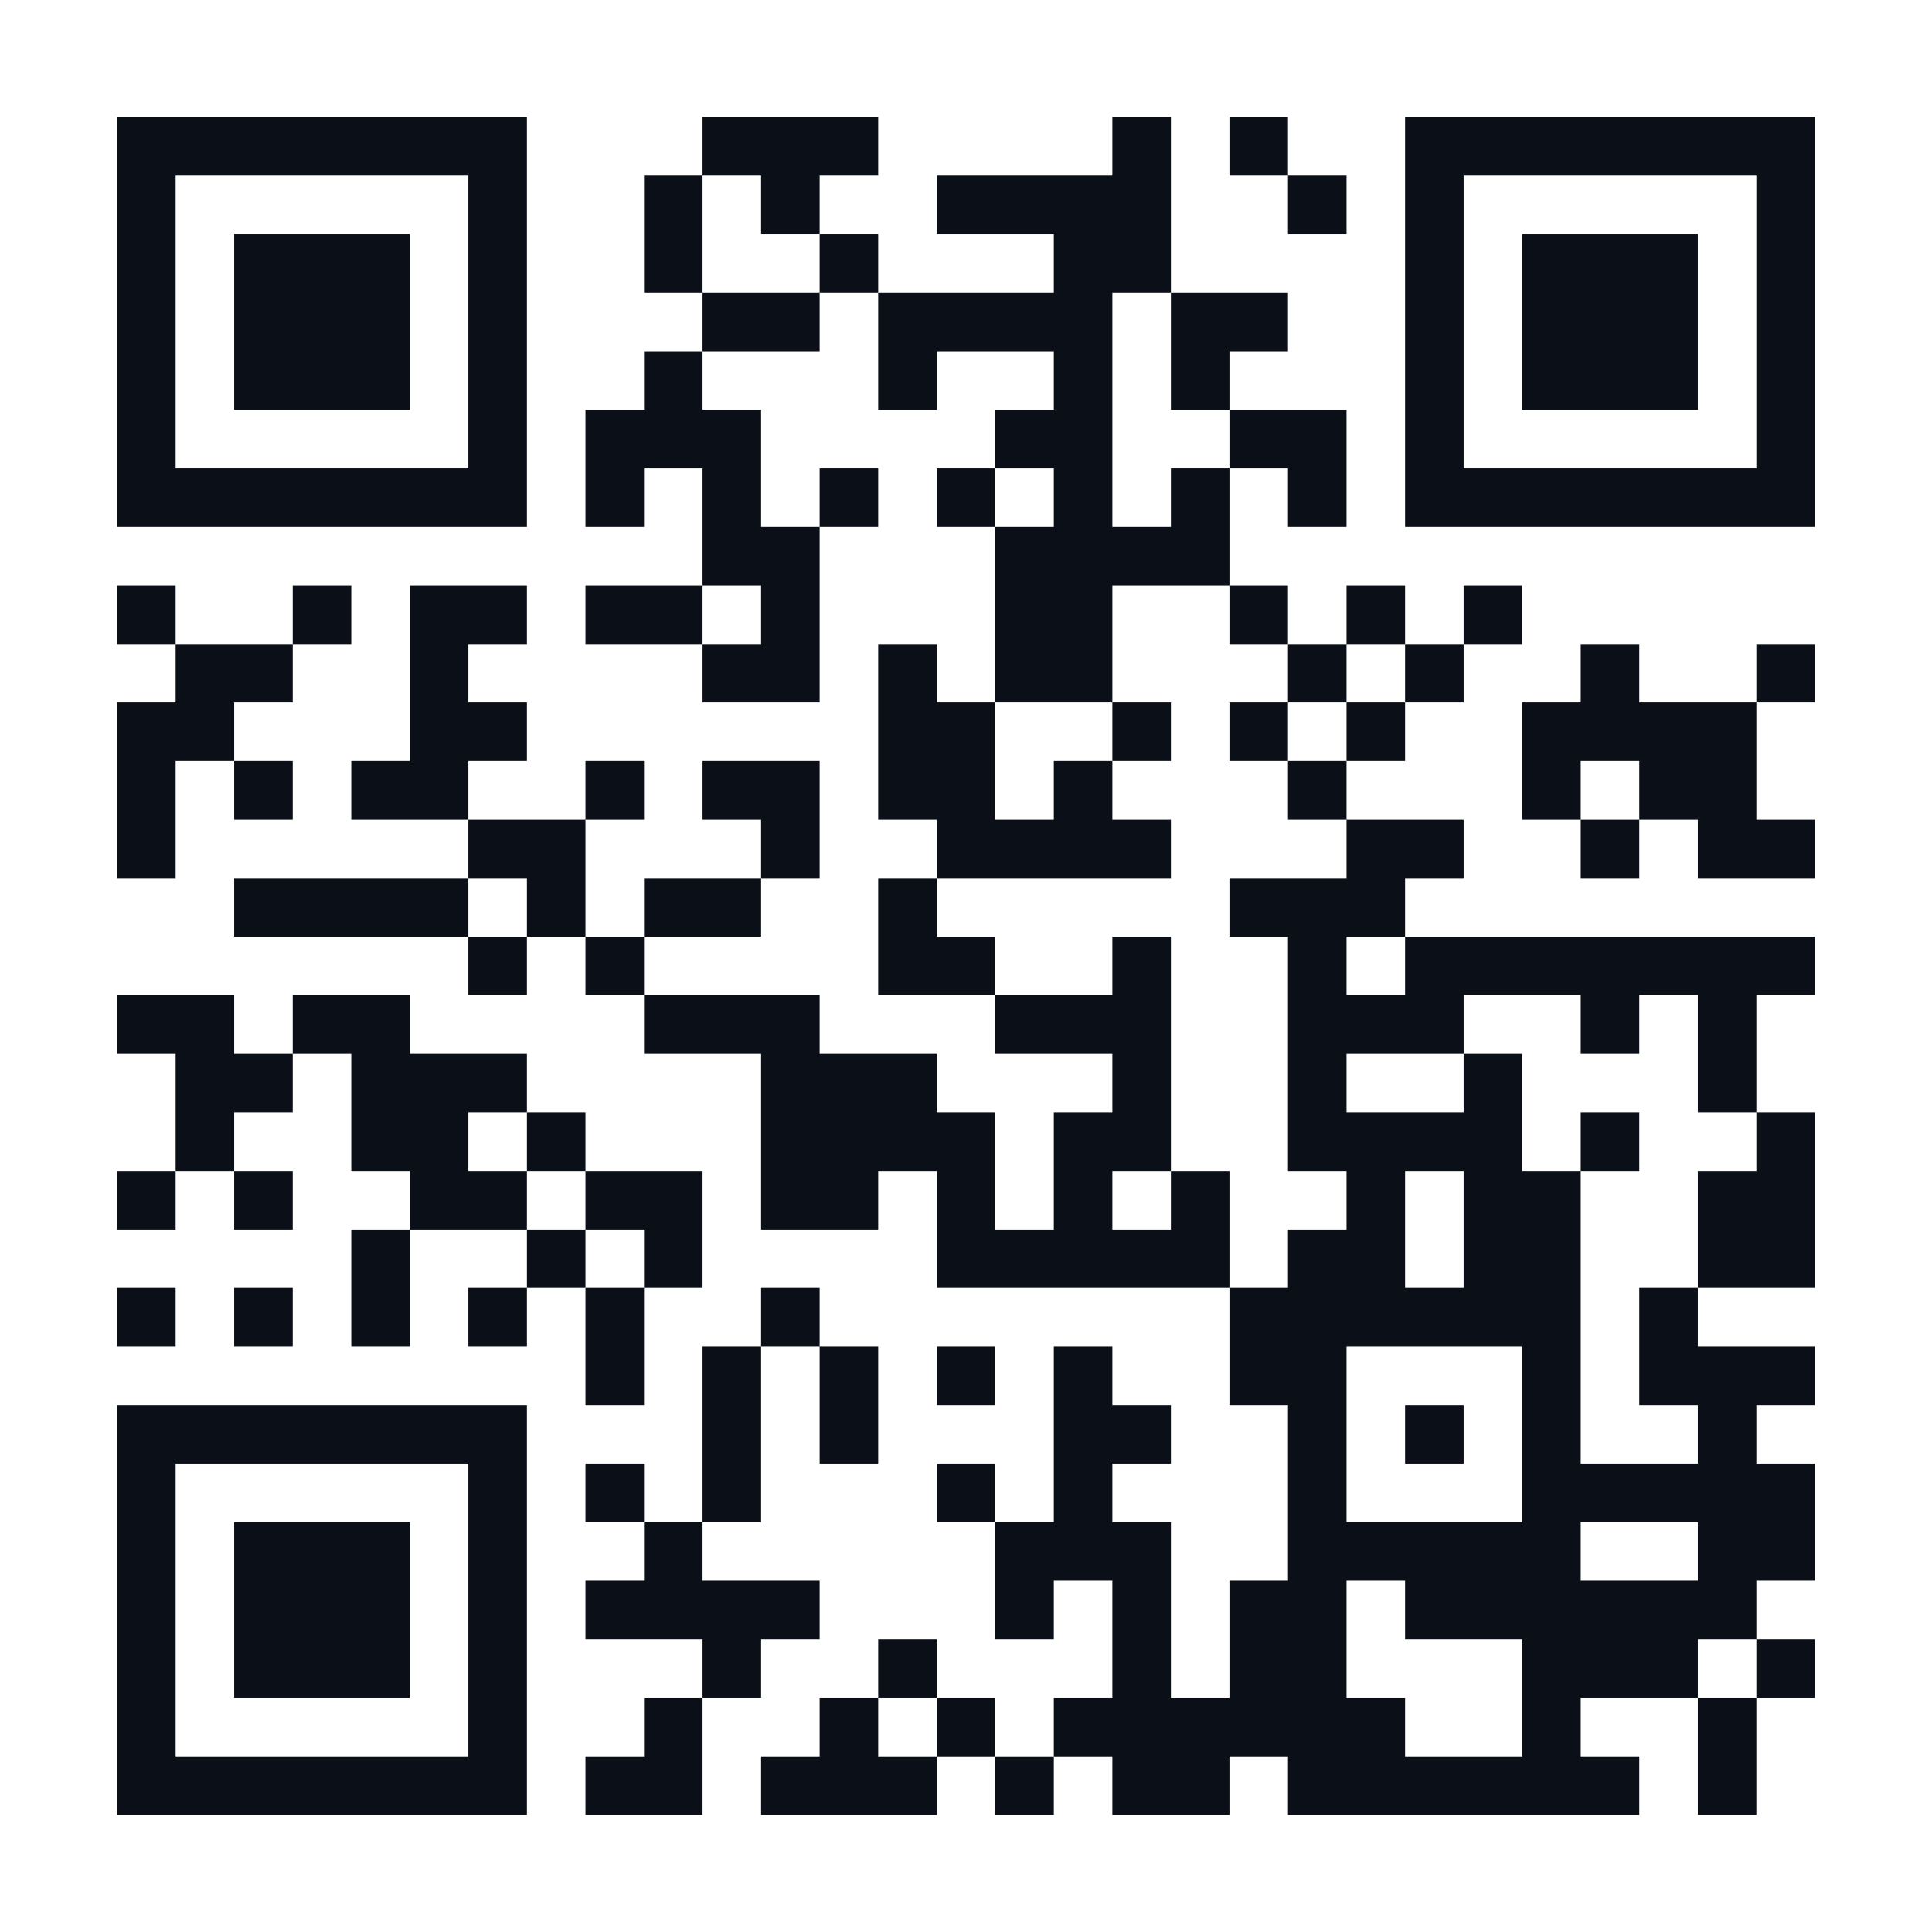
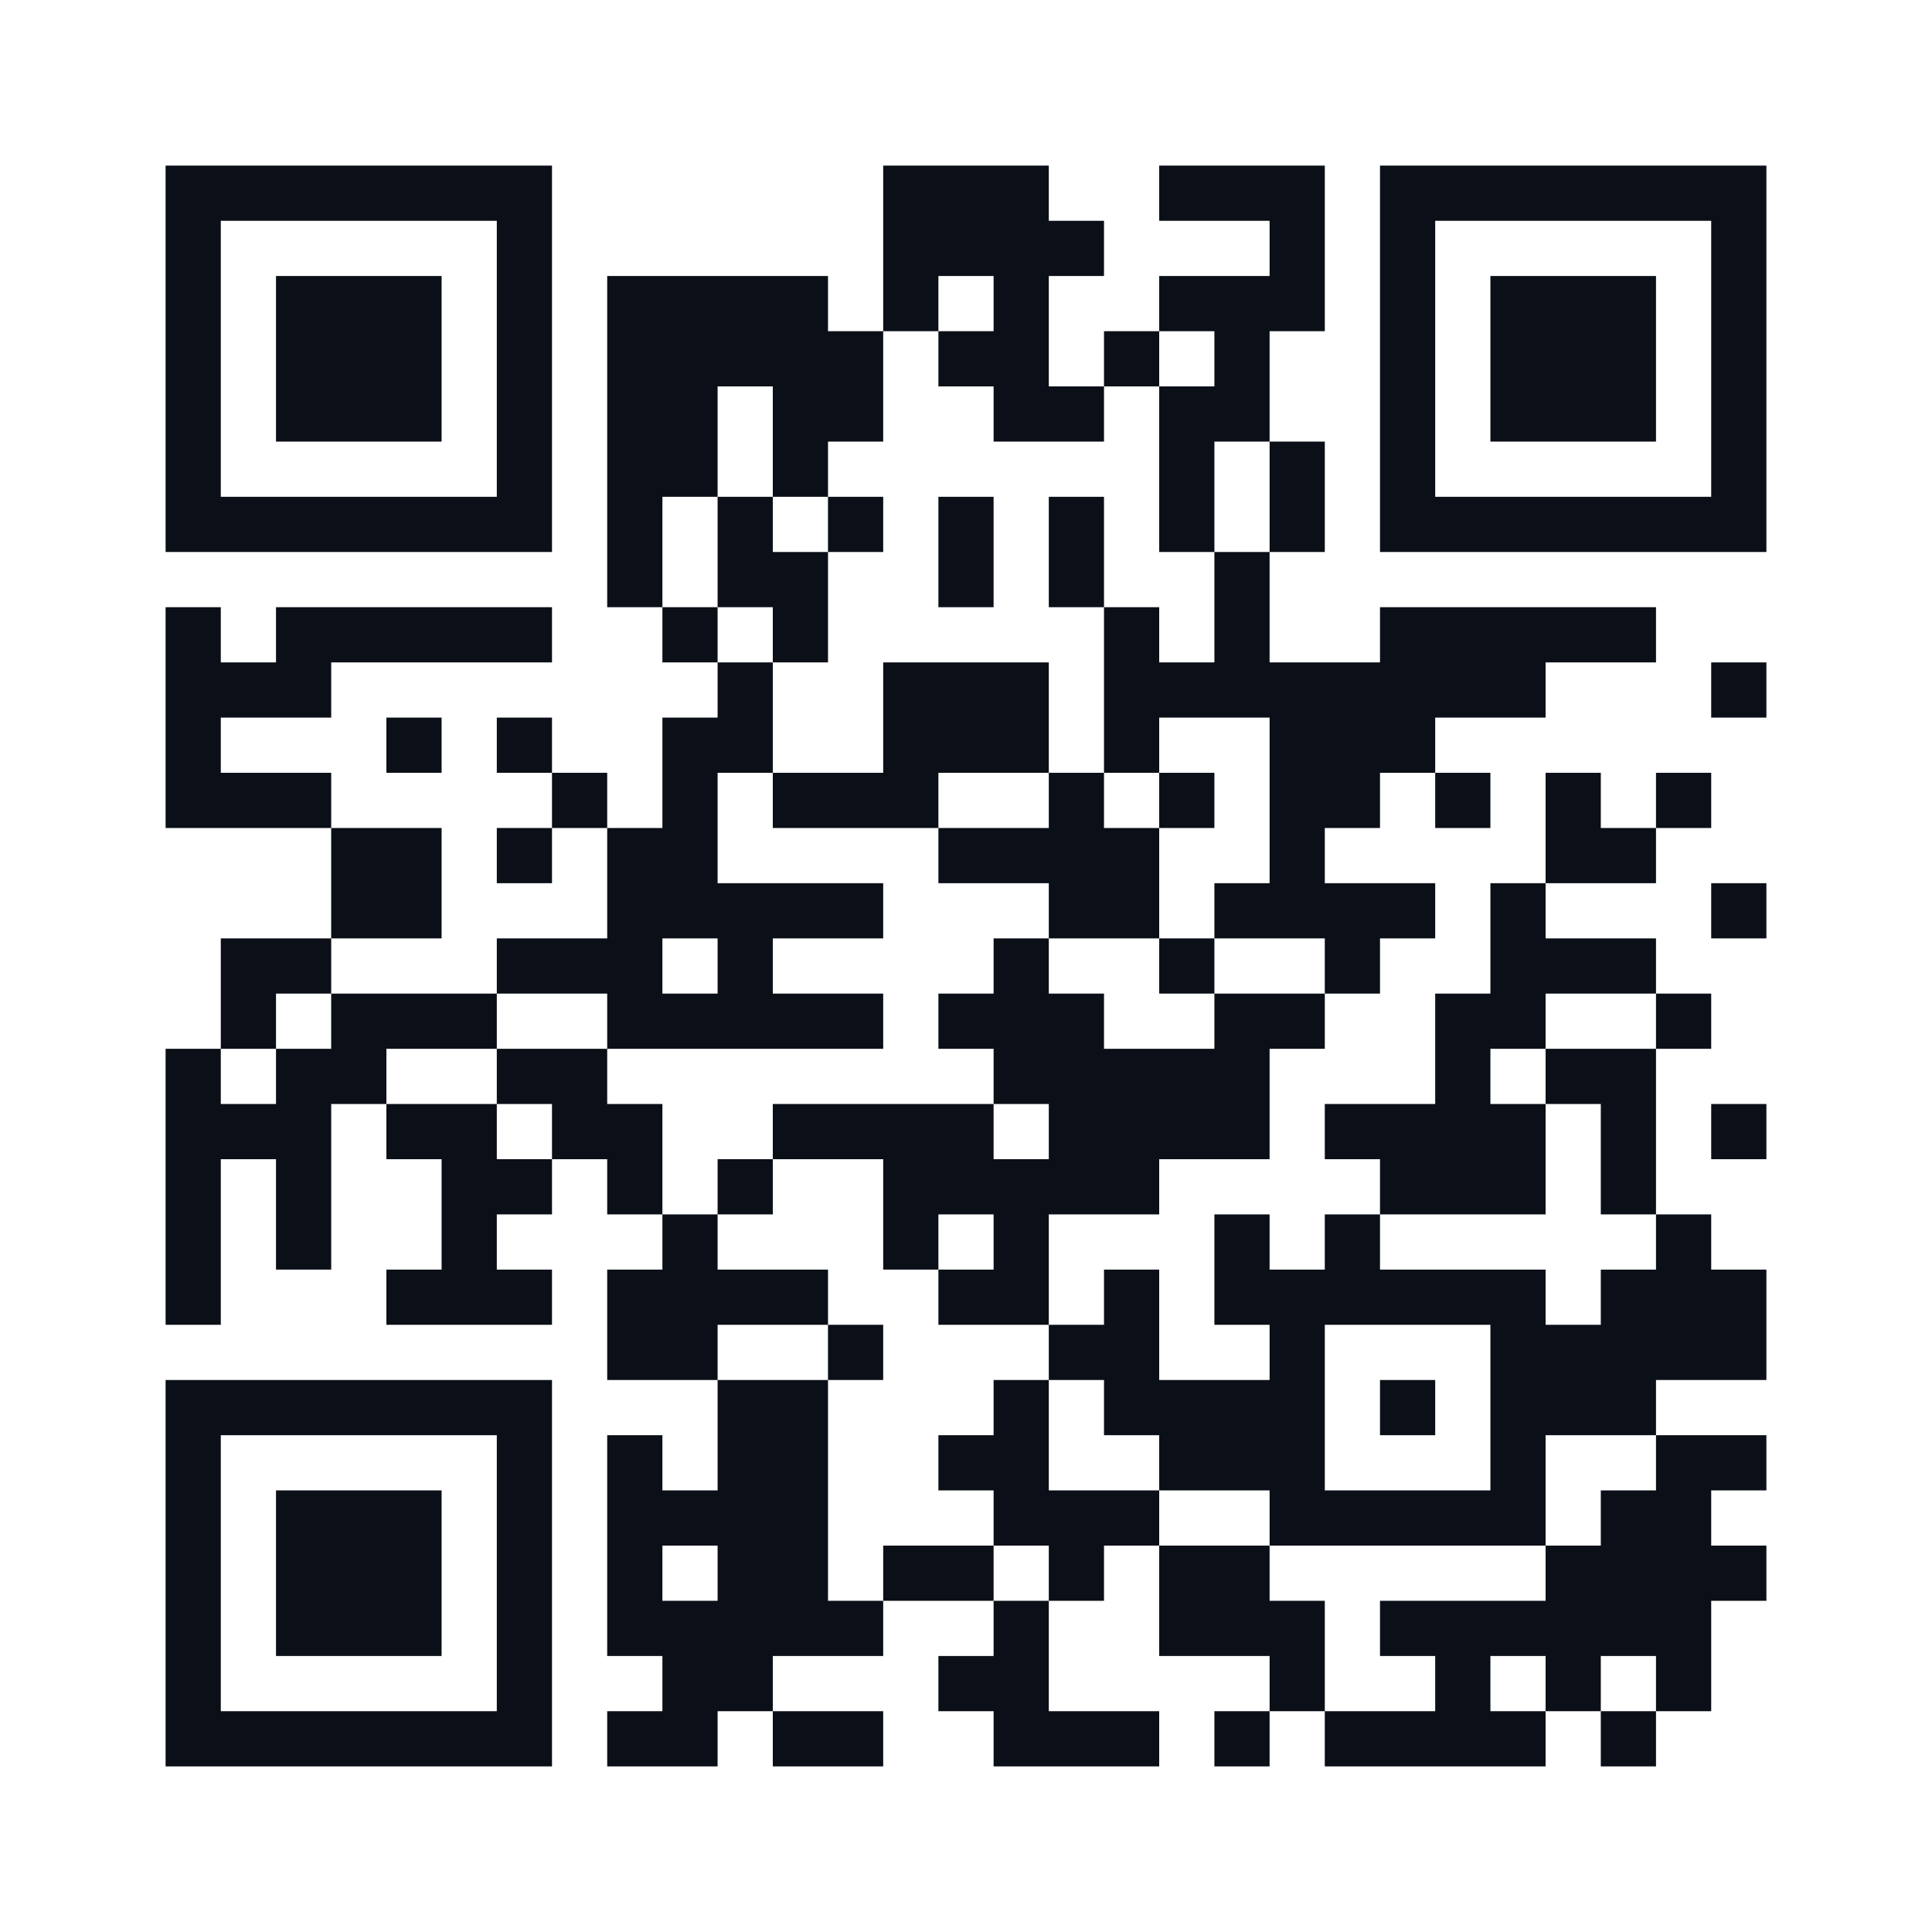
- <svg xmlns="http://www.w3.org/2000/svg" width="33" height="33" class="segno">
-   <path fill="#fff" d="M0 0h33v33h-33z" />
-   <path class="qrline" stroke="#0b0f17" d="M2 2.5h7m3 0h3m4 0h1m1 0h1m2 0h7m-29 1h1m5 0h1m2 0h1m1 0h1m2 0h4m2 0h1m1 0h1m5 0h1m-29 1h1m1 0h3m1 0h1m2 0h1m2 0h1m3 0h2m4 0h1m1 0h3m1 0h1m-29 1h1m1 0h3m1 0h1m3 0h2m1 0h4m1 0h2m2 0h1m1 0h3m1 0h1m-29 1h1m1 0h3m1 0h1m2 0h1m3 0h1m2 0h1m1 0h1m3 0h1m1 0h3m1 0h1m-29 1h1m5 0h1m1 0h3m4 0h2m2 0h2m1 0h1m5 0h1m-29 1h7m1 0h1m1 0h1m1 0h1m1 0h1m1 0h1m1 0h1m1 0h1m1 0h7m-19 1h2m3 0h4m-19 1h1m2 0h1m1 0h2m1 0h2m1 0h1m3 0h2m2 0h1m1 0h1m1 0h1m-23 1h2m2 0h1m4 0h2m1 0h1m1 0h2m3 0h1m1 0h1m2 0h1m2 0h1m-29 1h2m3 0h2m6 0h2m2 0h1m1 0h1m1 0h1m2 0h4m-28 1h1m1 0h1m1 0h2m2 0h1m1 0h2m1 0h2m1 0h1m3 0h1m3 0h1m1 0h2m-28 1h1m5 0h2m3 0h1m2 0h4m3 0h2m2 0h1m1 0h2m-27 1h4m1 0h1m1 0h2m2 0h1m5 0h3m-16 1h1m1 0h1m4 0h2m2 0h1m2 0h1m1 0h7m-29 1h2m1 0h2m4 0h3m3 0h3m2 0h3m2 0h1m1 0h1m-27 1h2m1 0h3m4 0h3m3 0h1m2 0h1m2 0h1m3 0h1m-27 1h1m2 0h2m1 0h1m3 0h4m1 0h2m2 0h4m1 0h1m2 0h1m-29 1h1m1 0h1m2 0h2m1 0h2m1 0h2m1 0h1m1 0h1m1 0h1m2 0h1m1 0h2m2 0h2m-25 1h1m2 0h1m1 0h1m4 0h5m1 0h2m1 0h2m2 0h2m-29 1h1m1 0h1m1 0h1m1 0h1m1 0h1m2 0h1m7 0h6m1 0h1m-19 1h1m1 0h1m1 0h1m1 0h1m1 0h1m2 0h2m3 0h1m1 0h3m-29 1h7m3 0h1m1 0h1m3 0h2m2 0h1m1 0h1m1 0h1m2 0h1m-28 1h1m5 0h1m1 0h1m1 0h1m3 0h1m1 0h1m3 0h1m3 0h5m-29 1h1m1 0h3m1 0h1m2 0h1m5 0h3m2 0h5m2 0h2m-29 1h1m1 0h3m1 0h1m1 0h4m3 0h1m1 0h1m1 0h2m1 0h6m-28 1h1m1 0h3m1 0h1m3 0h1m2 0h1m3 0h1m1 0h2m3 0h3m1 0h1m-29 1h1m5 0h1m2 0h1m2 0h1m1 0h1m1 0h6m2 0h1m2 0h1m-28 1h7m1 0h2m1 0h3m1 0h1m1 0h2m1 0h6m1 0h1" />
+ <svg xmlns="http://www.w3.org/2000/svg" width="35" height="35" viewBox="0 0 35 35">
+   <path fill="#fff" d="M0 0h35v35h-35z" />
+   <path fill="#0b0f17" d="M3 3h1v1h-1zM4 3h1v1h-1zM5 3h1v1h-1zM6 3h1v1h-1zM7 3h1v1h-1zM8 3h1v1h-1zM9 3h1v1h-1zM16 3h1v1h-1zM17 3h1v1h-1zM18 3h1v1h-1zM21 3h1v1h-1zM22 3h1v1h-1zM23 3h1v1h-1zM25 3h1v1h-1zM26 3h1v1h-1zM27 3h1v1h-1zM28 3h1v1h-1zM29 3h1v1h-1zM30 3h1v1h-1zM31 3h1v1h-1zM3 4h1v1h-1zM9 4h1v1h-1zM16 4h1v1h-1zM17 4h1v1h-1zM18 4h1v1h-1zM19 4h1v1h-1zM23 4h1v1h-1zM25 4h1v1h-1zM31 4h1v1h-1zM3 5h1v1h-1zM5 5h1v1h-1zM6 5h1v1h-1zM7 5h1v1h-1zM9 5h1v1h-1zM11 5h1v1h-1zM12 5h1v1h-1zM13 5h1v1h-1zM14 5h1v1h-1zM16 5h1v1h-1zM18 5h1v1h-1zM21 5h1v1h-1zM22 5h1v1h-1zM23 5h1v1h-1zM25 5h1v1h-1zM27 5h1v1h-1zM28 5h1v1h-1zM29 5h1v1h-1zM31 5h1v1h-1zM3 6h1v1h-1zM5 6h1v1h-1zM6 6h1v1h-1zM7 6h1v1h-1zM9 6h1v1h-1zM11 6h1v1h-1zM12 6h1v1h-1zM13 6h1v1h-1zM14 6h1v1h-1zM15 6h1v1h-1zM17 6h1v1h-1zM18 6h1v1h-1zM20 6h1v1h-1zM22 6h1v1h-1zM25 6h1v1h-1zM27 6h1v1h-1zM28 6h1v1h-1zM29 6h1v1h-1zM31 6h1v1h-1zM3 7h1v1h-1zM5 7h1v1h-1zM6 7h1v1h-1zM7 7h1v1h-1zM9 7h1v1h-1zM11 7h1v1h-1zM12 7h1v1h-1zM14 7h1v1h-1zM15 7h1v1h-1zM18 7h1v1h-1zM19 7h1v1h-1zM21 7h1v1h-1zM22 7h1v1h-1zM25 7h1v1h-1zM27 7h1v1h-1zM28 7h1v1h-1zM29 7h1v1h-1zM31 7h1v1h-1zM3 8h1v1h-1zM9 8h1v1h-1zM11 8h1v1h-1zM12 8h1v1h-1zM14 8h1v1h-1zM21 8h1v1h-1zM23 8h1v1h-1zM25 8h1v1h-1zM31 8h1v1h-1zM3 9h1v1h-1zM4 9h1v1h-1zM5 9h1v1h-1zM6 9h1v1h-1zM7 9h1v1h-1zM8 9h1v1h-1zM9 9h1v1h-1zM11 9h1v1h-1zM13 9h1v1h-1zM15 9h1v1h-1zM17 9h1v1h-1zM19 9h1v1h-1zM21 9h1v1h-1zM23 9h1v1h-1zM25 9h1v1h-1zM26 9h1v1h-1zM27 9h1v1h-1zM28 9h1v1h-1zM29 9h1v1h-1zM30 9h1v1h-1zM31 9h1v1h-1zM11 10h1v1h-1zM13 10h1v1h-1zM14 10h1v1h-1zM17 10h1v1h-1zM19 10h1v1h-1zM22 10h1v1h-1zM3 11h1v1h-1zM5 11h1v1h-1zM6 11h1v1h-1zM7 11h1v1h-1zM8 11h1v1h-1zM9 11h1v1h-1zM12 11h1v1h-1zM14 11h1v1h-1zM20 11h1v1h-1zM22 11h1v1h-1zM25 11h1v1h-1zM26 11h1v1h-1zM27 11h1v1h-1zM28 11h1v1h-1zM29 11h1v1h-1zM3 12h1v1h-1zM4 12h1v1h-1zM5 12h1v1h-1zM13 12h1v1h-1zM16 12h1v1h-1zM17 12h1v1h-1zM18 12h1v1h-1zM20 12h1v1h-1zM21 12h1v1h-1zM22 12h1v1h-1zM23 12h1v1h-1zM24 12h1v1h-1zM25 12h1v1h-1zM26 12h1v1h-1zM27 12h1v1h-1zM31 12h1v1h-1zM3 13h1v1h-1zM7 13h1v1h-1zM9 13h1v1h-1zM12 13h1v1h-1zM13 13h1v1h-1zM16 13h1v1h-1zM17 13h1v1h-1zM18 13h1v1h-1zM20 13h1v1h-1zM23 13h1v1h-1zM24 13h1v1h-1zM25 13h1v1h-1zM3 14h1v1h-1zM4 14h1v1h-1zM5 14h1v1h-1zM10 14h1v1h-1zM12 14h1v1h-1zM14 14h1v1h-1zM15 14h1v1h-1zM16 14h1v1h-1zM19 14h1v1h-1zM21 14h1v1h-1zM23 14h1v1h-1zM24 14h1v1h-1zM26 14h1v1h-1zM28 14h1v1h-1zM30 14h1v1h-1zM6 15h1v1h-1zM7 15h1v1h-1zM9 15h1v1h-1zM11 15h1v1h-1zM12 15h1v1h-1zM17 15h1v1h-1zM18 15h1v1h-1zM19 15h1v1h-1zM20 15h1v1h-1zM23 15h1v1h-1zM28 15h1v1h-1zM29 15h1v1h-1zM6 16h1v1h-1zM7 16h1v1h-1zM11 16h1v1h-1zM12 16h1v1h-1zM13 16h1v1h-1zM14 16h1v1h-1zM15 16h1v1h-1zM19 16h1v1h-1zM20 16h1v1h-1zM22 16h1v1h-1zM23 16h1v1h-1zM24 16h1v1h-1zM25 16h1v1h-1zM27 16h1v1h-1zM31 16h1v1h-1zM4 17h1v1h-1zM5 17h1v1h-1zM9 17h1v1h-1zM10 17h1v1h-1zM11 17h1v1h-1zM13 17h1v1h-1zM18 17h1v1h-1zM21 17h1v1h-1zM24 17h1v1h-1zM27 17h1v1h-1zM28 17h1v1h-1zM29 17h1v1h-1zM4 18h1v1h-1zM6 18h1v1h-1zM7 18h1v1h-1zM8 18h1v1h-1zM11 18h1v1h-1zM12 18h1v1h-1zM13 18h1v1h-1zM14 18h1v1h-1zM15 18h1v1h-1zM17 18h1v1h-1zM18 18h1v1h-1zM19 18h1v1h-1zM22 18h1v1h-1zM23 18h1v1h-1zM26 18h1v1h-1zM27 18h1v1h-1zM30 18h1v1h-1zM3 19h1v1h-1zM5 19h1v1h-1zM6 19h1v1h-1zM9 19h1v1h-1zM10 19h1v1h-1zM18 19h1v1h-1zM19 19h1v1h-1zM20 19h1v1h-1zM21 19h1v1h-1zM22 19h1v1h-1zM26 19h1v1h-1zM28 19h1v1h-1zM29 19h1v1h-1zM3 20h1v1h-1zM4 20h1v1h-1zM5 20h1v1h-1zM7 20h1v1h-1zM8 20h1v1h-1zM10 20h1v1h-1zM11 20h1v1h-1zM14 20h1v1h-1zM15 20h1v1h-1zM16 20h1v1h-1zM17 20h1v1h-1zM19 20h1v1h-1zM20 20h1v1h-1zM21 20h1v1h-1zM22 20h1v1h-1zM24 20h1v1h-1zM25 20h1v1h-1zM26 20h1v1h-1zM27 20h1v1h-1zM29 20h1v1h-1zM31 20h1v1h-1zM3 21h1v1h-1zM5 21h1v1h-1zM8 21h1v1h-1zM9 21h1v1h-1zM11 21h1v1h-1zM13 21h1v1h-1zM16 21h1v1h-1zM17 21h1v1h-1zM18 21h1v1h-1zM19 21h1v1h-1zM20 21h1v1h-1zM25 21h1v1h-1zM26 21h1v1h-1zM27 21h1v1h-1zM29 21h1v1h-1zM3 22h1v1h-1zM5 22h1v1h-1zM8 22h1v1h-1zM12 22h1v1h-1zM16 22h1v1h-1zM18 22h1v1h-1zM22 22h1v1h-1zM24 22h1v1h-1zM30 22h1v1h-1zM3 23h1v1h-1zM7 23h1v1h-1zM8 23h1v1h-1zM9 23h1v1h-1zM11 23h1v1h-1zM12 23h1v1h-1zM13 23h1v1h-1zM14 23h1v1h-1zM17 23h1v1h-1zM18 23h1v1h-1zM20 23h1v1h-1zM22 23h1v1h-1zM23 23h1v1h-1zM24 23h1v1h-1zM25 23h1v1h-1zM26 23h1v1h-1zM27 23h1v1h-1zM29 23h1v1h-1zM30 23h1v1h-1zM31 23h1v1h-1zM11 24h1v1h-1zM12 24h1v1h-1zM15 24h1v1h-1zM19 24h1v1h-1zM20 24h1v1h-1zM23 24h1v1h-1zM27 24h1v1h-1zM28 24h1v1h-1zM29 24h1v1h-1zM30 24h1v1h-1zM31 24h1v1h-1zM3 25h1v1h-1zM4 25h1v1h-1zM5 25h1v1h-1zM6 25h1v1h-1zM7 25h1v1h-1zM8 25h1v1h-1zM9 25h1v1h-1zM13 25h1v1h-1zM14 25h1v1h-1zM18 25h1v1h-1zM20 25h1v1h-1zM21 25h1v1h-1zM22 25h1v1h-1zM23 25h1v1h-1zM25 25h1v1h-1zM27 25h1v1h-1zM28 25h1v1h-1zM29 25h1v1h-1zM3 26h1v1h-1zM9 26h1v1h-1zM11 26h1v1h-1zM13 26h1v1h-1zM14 26h1v1h-1zM17 26h1v1h-1zM18 26h1v1h-1zM21 26h1v1h-1zM22 26h1v1h-1zM23 26h1v1h-1zM27 26h1v1h-1zM30 26h1v1h-1zM31 26h1v1h-1zM3 27h1v1h-1zM5 27h1v1h-1zM6 27h1v1h-1zM7 27h1v1h-1zM9 27h1v1h-1zM11 27h1v1h-1zM12 27h1v1h-1zM13 27h1v1h-1zM14 27h1v1h-1zM18 27h1v1h-1zM19 27h1v1h-1zM20 27h1v1h-1zM23 27h1v1h-1zM24 27h1v1h-1zM25 27h1v1h-1zM26 27h1v1h-1zM27 27h1v1h-1zM29 27h1v1h-1zM30 27h1v1h-1zM3 28h1v1h-1zM5 28h1v1h-1zM6 28h1v1h-1zM7 28h1v1h-1zM9 28h1v1h-1zM11 28h1v1h-1zM13 28h1v1h-1zM14 28h1v1h-1zM16 28h1v1h-1zM17 28h1v1h-1zM19 28h1v1h-1zM21 28h1v1h-1zM22 28h1v1h-1zM28 28h1v1h-1zM29 28h1v1h-1zM30 28h1v1h-1zM31 28h1v1h-1zM3 29h1v1h-1zM5 29h1v1h-1zM6 29h1v1h-1zM7 29h1v1h-1zM9 29h1v1h-1zM11 29h1v1h-1zM12 29h1v1h-1zM13 29h1v1h-1zM14 29h1v1h-1zM15 29h1v1h-1zM18 29h1v1h-1zM21 29h1v1h-1zM22 29h1v1h-1zM23 29h1v1h-1zM25 29h1v1h-1zM26 29h1v1h-1zM27 29h1v1h-1zM28 29h1v1h-1zM29 29h1v1h-1zM30 29h1v1h-1zM3 30h1v1h-1zM9 30h1v1h-1zM12 30h1v1h-1zM13 30h1v1h-1zM17 30h1v1h-1zM18 30h1v1h-1zM23 30h1v1h-1zM26 30h1v1h-1zM28 30h1v1h-1zM30 30h1v1h-1zM3 31h1v1h-1zM4 31h1v1h-1zM5 31h1v1h-1zM6 31h1v1h-1zM7 31h1v1h-1zM8 31h1v1h-1zM9 31h1v1h-1zM11 31h1v1h-1zM12 31h1v1h-1zM14 31h1v1h-1zM15 31h1v1h-1zM18 31h1v1h-1zM19 31h1v1h-1zM20 31h1v1h-1zM22 31h1v1h-1zM24 31h1v1h-1zM25 31h1v1h-1zM26 31h1v1h-1zM27 31h1v1h-1zM29 31h1v1h-1z" />
</svg>
